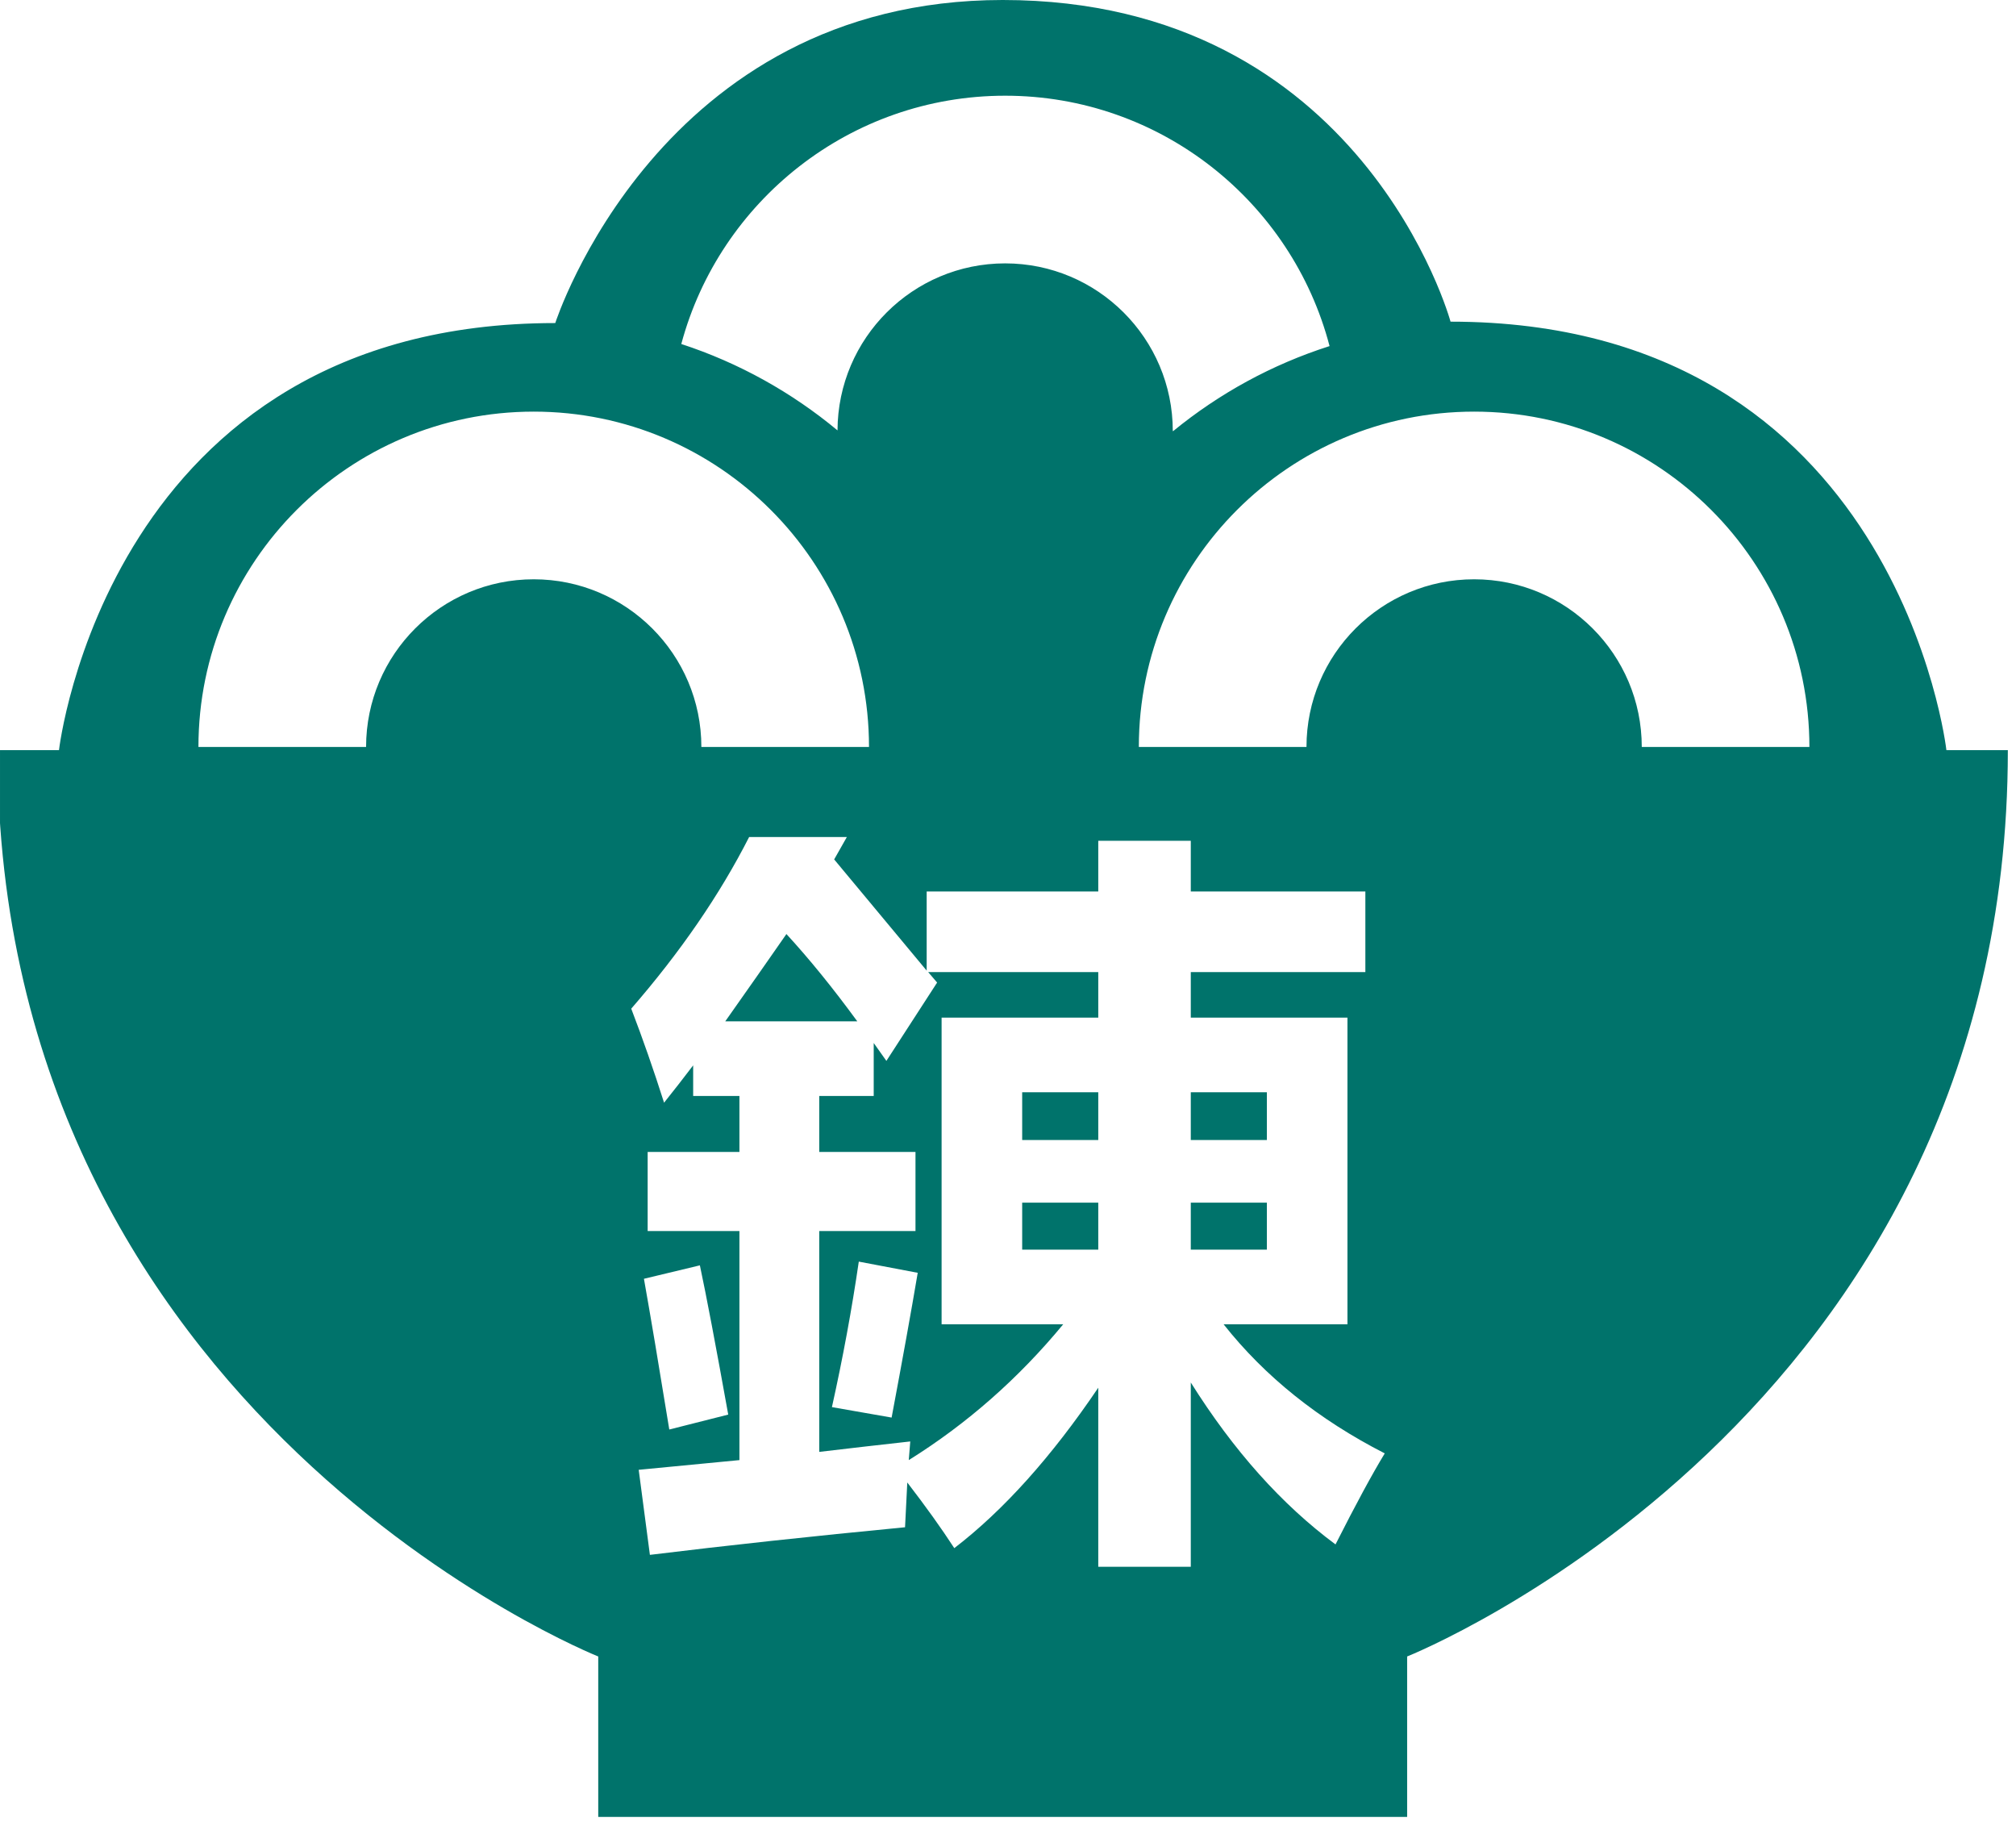
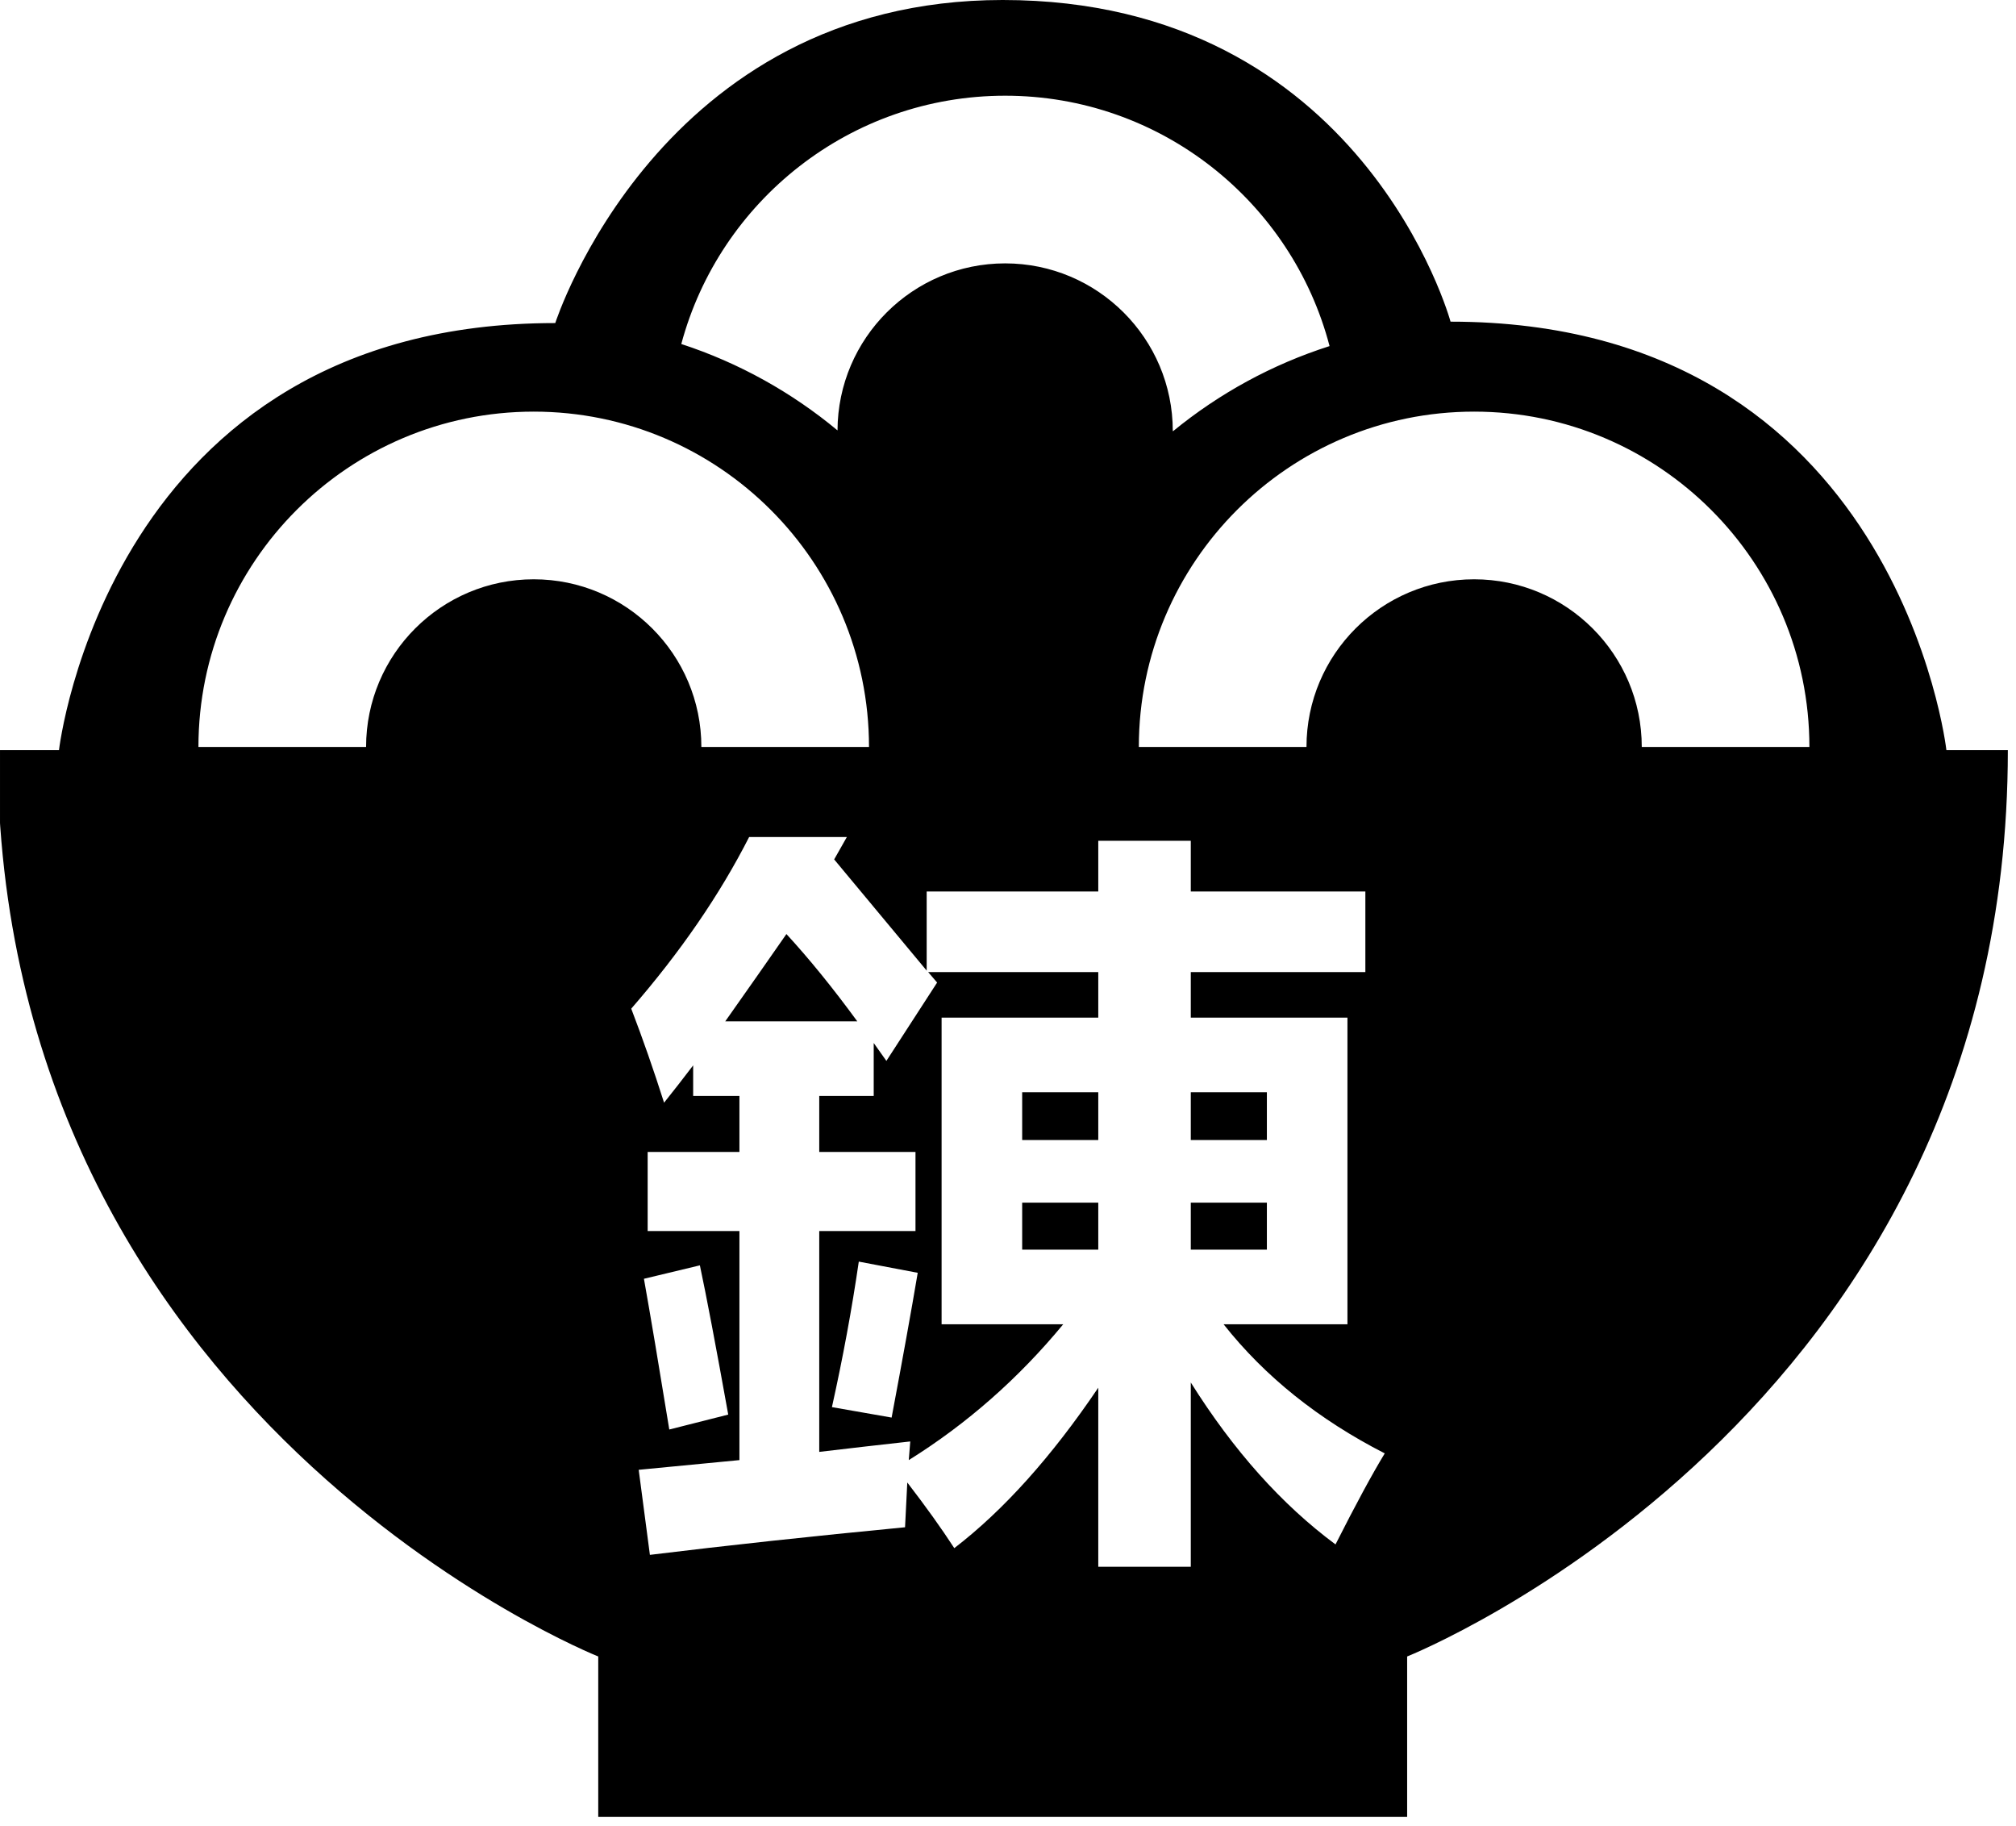
<svg xmlns="http://www.w3.org/2000/svg" width="100%" height="100%" viewBox="0 0 190 172" version="1.1" xml:space="preserve" style="fill-rule:evenodd;clip-rule:evenodd;stroke-linejoin:round;stroke-miterlimit:2;">
  <g id="Artboard1" transform="matrix(1,0,0,1,-5.768506,-48.81326)">
    <rect x="5.769" y="48.813" width="189.463" height="171.208" style="fill:none;" />
    <g>
      <clipPath id="_clip1">
        <rect x="5.769" y="48.813" width="189.463" height="171.208" />
      </clipPath>
      <g clip-path="url(#_clip1)">
        <g transform="matrix(-1,0,0,1,200.7685,0)">
-           <path d="M100.5,48.813C66.554,48.813 58.292,79.123 58.292,79.123C16.13,79.123 11.559,119.5 11.559,119.5L5.769,119.5C5.769,182.386 62.382,204.903 62.382,204.903L62.382,220.022L138.618,220.022L138.618,204.903C138.618,204.903 195.231,182.386 195.231,119.5L189.441,119.5C189.441,119.5 184.83,79.255 142.668,79.255C142.668,79.255 132.905,48.813 100.5,48.813ZM129.039,168.047L134.312,169.313C133.703,172.735 132.906,177.469 131.922,183.516L126.367,182.11C127.539,175.594 128.43,170.906 129.039,168.047ZM176.298,119.2L160.498,119.2C160.498,110.48 153.419,103.4 144.699,103.4C135.979,103.4 128.899,110.48 128.899,119.2L113.1,119.2C113.1,101.76 127.259,87.601 144.699,87.601C162.139,87.601 176.298,101.76 176.298,119.2ZM133.75,195.328C126.484,194.438 118.469,193.57 109.703,192.727L109.492,188.508C107.758,190.758 106.281,192.82 105.062,194.695C100.422,191.133 95.898,186.094 91.492,179.578L91.492,196.453L82.773,196.453L82.773,179.086C78.742,185.508 74.195,190.594 69.133,194.344C67.211,190.547 65.664,187.688 64.492,185.766C70.727,182.578 75.789,178.524 79.68,173.602L68.008,173.602L68.008,144.703L82.773,144.703L82.773,140.414L66.32,140.414L66.32,132.82L82.773,132.82L82.773,128.039L91.492,128.039L91.492,132.82L107.664,132.82L107.664,140.274C110.43,136.945 113.336,133.453 116.383,129.797L115.188,127.688L124.398,127.688C127.164,133.125 130.867,138.516 135.508,143.86C134.43,146.672 133.398,149.625 132.414,152.719C131.477,151.547 130.562,150.375 129.672,149.203L129.672,152.086L125.312,152.086L125.312,157.36L133.961,157.36L133.961,164.813L125.312,164.813L125.312,186.399C128.641,186.727 131.805,187.031 134.805,187.313L133.75,195.328ZM106.258,144.703L106.258,173.602L94.797,173.602C99.016,178.711 103.867,182.977 109.352,186.399C109.305,185.789 109.258,185.203 109.211,184.641C112.164,184.969 115.023,185.297 117.789,185.625L117.789,164.813L108.719,164.813L108.719,157.36L117.789,157.36L117.789,152.086L112.656,152.086L112.656,147.094L111.461,148.781L106.68,141.399L107.523,140.414L91.492,140.414L91.492,144.703L106.258,144.703ZM114.062,167.695C114.719,172.195 115.562,176.766 116.594,181.406L110.969,182.391C109.938,176.906 109.117,172.36 108.508,168.75L114.062,167.695ZM120.883,136.828C118.727,139.172 116.5,141.914 114.203,145.055L126.648,145.055C124.398,141.867 122.477,139.125 120.883,136.828ZM98.664,156.235L98.664,151.735L91.492,151.735L91.492,156.235L98.664,156.235ZM75.602,151.735L75.602,156.235L82.773,156.235L82.773,151.735L75.602,151.735ZM98.664,166.57L98.664,162.141L91.492,162.141L91.492,166.57L98.664,166.57ZM75.602,166.57L82.773,166.57L82.773,162.141L75.602,162.141L75.602,166.57ZM87.669,119.2L71.869,119.2C71.869,110.48 64.79,103.4 56.07,103.4C47.35,103.4 40.27,110.48 40.27,119.2L24.471,119.2C24.471,101.76 38.63,87.601 56.07,87.601C73.51,87.601 87.669,101.76 87.669,119.2ZM130.791,81.229C125.353,83.005 120.371,85.793 116.068,89.37C116.035,80.678 108.968,73.631 100.269,73.631C91.549,73.631 84.469,80.711 84.469,89.431L84.427,89.431C80.112,85.9 75.127,83.158 69.694,81.425C73.243,67.856 85.594,57.832 100.269,57.832C114.872,57.832 127.176,67.76 130.791,81.229Z" style="fill:rgb(0,115,107);" />
+           <path d="M100.5,48.813C66.554,48.813 58.292,79.123 58.292,79.123C16.13,79.123 11.559,119.5 11.559,119.5L5.769,119.5C5.769,182.386 62.382,204.903 62.382,204.903L62.382,220.022L138.618,220.022L138.618,204.903C138.618,204.903 195.231,182.386 195.231,119.5L189.441,119.5C189.441,119.5 184.83,79.255 142.668,79.255C142.668,79.255 132.905,48.813 100.5,48.813ZM129.039,168.047L134.312,169.313C133.703,172.735 132.906,177.469 131.922,183.516L126.367,182.11C127.539,175.594 128.43,170.906 129.039,168.047ZM176.298,119.2L160.498,119.2C160.498,110.48 153.419,103.4 144.699,103.4C135.979,103.4 128.899,110.48 128.899,119.2L113.1,119.2C113.1,101.76 127.259,87.601 144.699,87.601C162.139,87.601 176.298,101.76 176.298,119.2ZM133.75,195.328C126.484,194.438 118.469,193.57 109.703,192.727L109.492,188.508C107.758,190.758 106.281,192.82 105.062,194.695C100.422,191.133 95.898,186.094 91.492,179.578L91.492,196.453L82.773,196.453L82.773,179.086C78.742,185.508 74.195,190.594 69.133,194.344C67.211,190.547 65.664,187.688 64.492,185.766C70.727,182.578 75.789,178.524 79.68,173.602L68.008,173.602L68.008,144.703L82.773,144.703L82.773,140.414L66.32,140.414L66.32,132.82L82.773,132.82L82.773,128.039L91.492,128.039L91.492,132.82L107.664,132.82L107.664,140.274C110.43,136.945 113.336,133.453 116.383,129.797L115.188,127.688L124.398,127.688C127.164,133.125 130.867,138.516 135.508,143.86C134.43,146.672 133.398,149.625 132.414,152.719C131.477,151.547 130.562,150.375 129.672,149.203L129.672,152.086L125.312,152.086L125.312,157.36L133.961,157.36L133.961,164.813L125.312,164.813L125.312,186.399C128.641,186.727 131.805,187.031 134.805,187.313L133.75,195.328ZM106.258,144.703L106.258,173.602L94.797,173.602C99.016,178.711 103.867,182.977 109.352,186.399C109.305,185.789 109.258,185.203 109.211,184.641C112.164,184.969 115.023,185.297 117.789,185.625L117.789,164.813L108.719,164.813L108.719,157.36L117.789,157.36L117.789,152.086L112.656,152.086L112.656,147.094L111.461,148.781L106.68,141.399L107.523,140.414L91.492,140.414L91.492,144.703L106.258,144.703ZM114.062,167.695C114.719,172.195 115.562,176.766 116.594,181.406L110.969,182.391C109.938,176.906 109.117,172.36 108.508,168.75L114.062,167.695ZM120.883,136.828C118.727,139.172 116.5,141.914 114.203,145.055L126.648,145.055C124.398,141.867 122.477,139.125 120.883,136.828ZM98.664,156.235L98.664,151.735L91.492,151.735L91.492,156.235L98.664,156.235ZM75.602,151.735L75.602,156.235L82.773,156.235L82.773,151.735L75.602,151.735ZM98.664,166.57L98.664,162.141L91.492,162.141L91.492,166.57L98.664,166.57ZM75.602,166.57L82.773,166.57L82.773,162.141L75.602,162.141L75.602,166.57ZM87.669,119.2L71.869,119.2C71.869,110.48 64.79,103.4 56.07,103.4C47.35,103.4 40.27,110.48 40.27,119.2L24.471,119.2C24.471,101.76 38.63,87.601 56.07,87.601C73.51,87.601 87.669,101.76 87.669,119.2ZM130.791,81.229C125.353,83.005 120.371,85.793 116.068,89.37C116.035,80.678 108.968,73.631 100.269,73.631C91.549,73.631 84.469,80.711 84.469,89.431L84.427,89.431C80.112,85.9 75.127,83.158 69.694,81.425C73.243,67.856 85.594,57.832 100.269,57.832C114.872,57.832 127.176,67.76 130.791,81.229Z" style="fill:currentColor" />
        </g>
      </g>
    </g>
  </g>
</svg>
